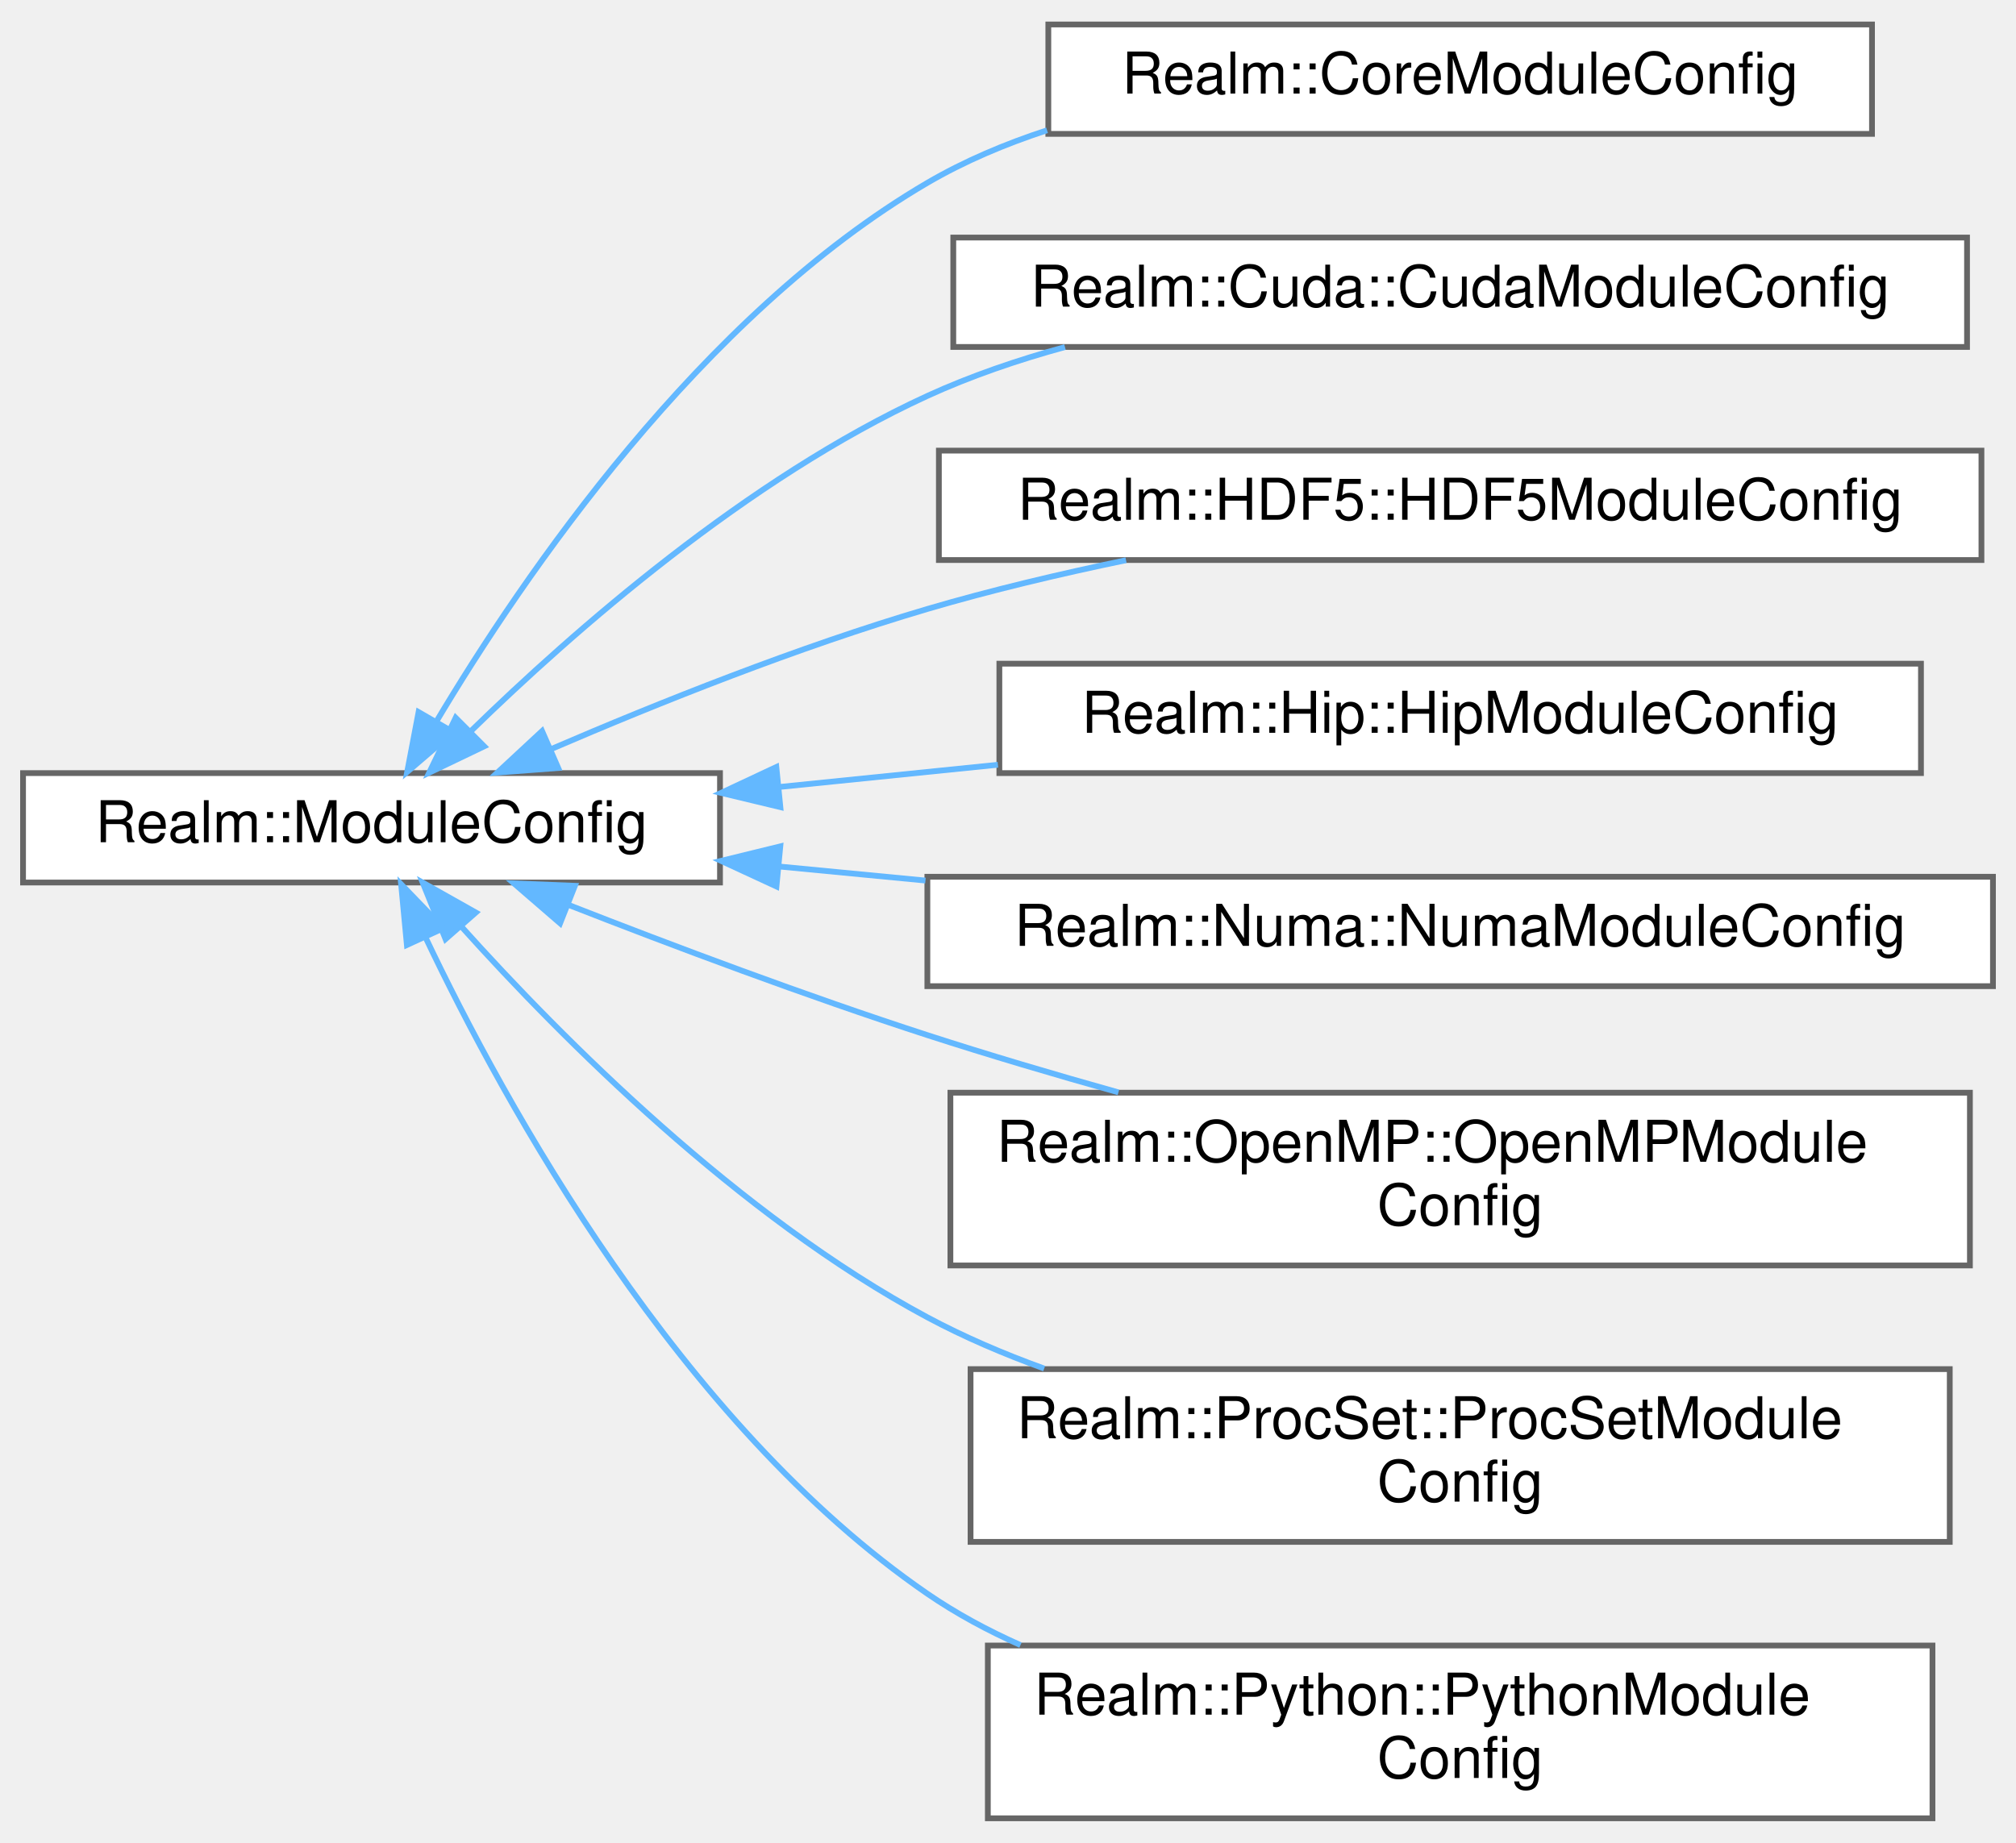
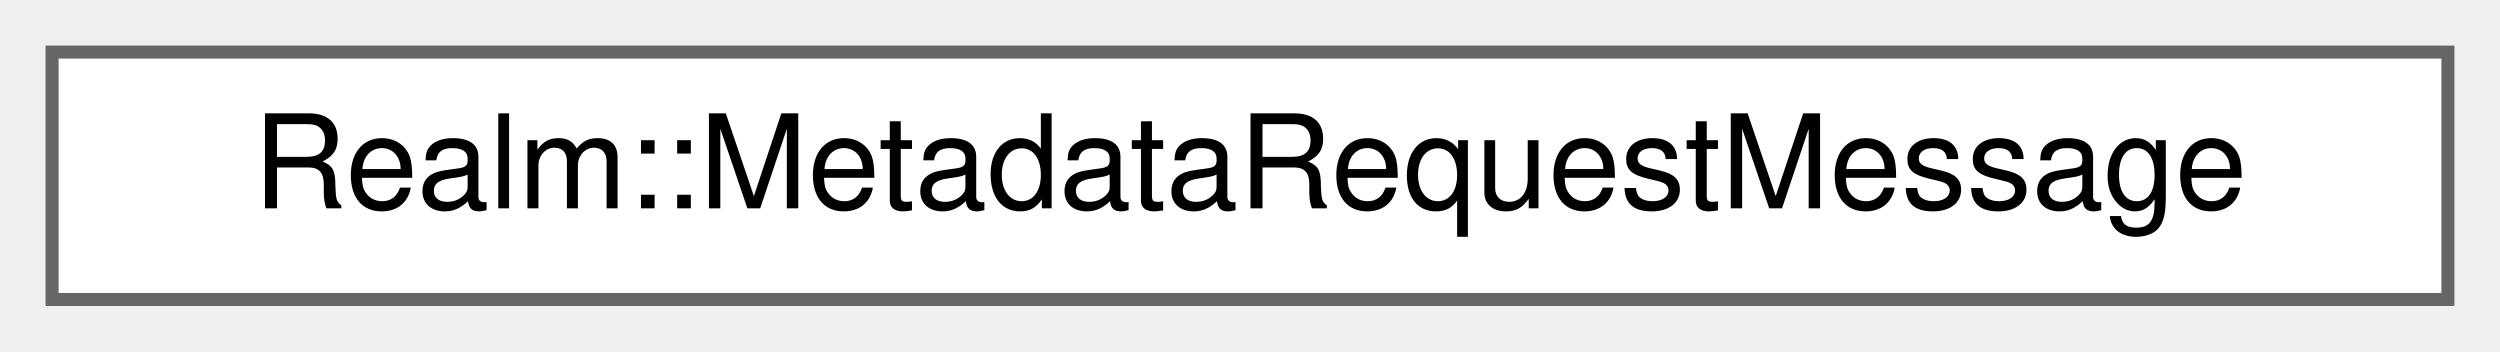
- <svg xmlns="http://www.w3.org/2000/svg" xmlns:xlink="http://www.w3.org/1999/xlink" width="350pt" height="320pt" viewBox="0.00 0.00 350.00 319.50">
-   <g id="graph0" class="graph" transform="scale(1 1) rotate(0) translate(4 315.5)">
+ <svg xmlns="http://www.w3.org/2000/svg" xmlns:xlink="http://www.w3.org/1999/xlink" width="192pt" height="27pt" viewBox="0.00 0.00 192.00 27.00">
+   <g id="graph0" class="graph" transform="scale(1 1) rotate(0) translate(4 23)">
    <g id="Node000000" class="node">
      <g id="a_Node000000">
-         <a xlink:href="classRealm_1_1ModuleConfig.html" target="_top" xlink:title=" ">
-           <polygon fill="white" stroke="#666666" points="121,-181.5 0,-181.5 0,-162.5 121,-162.5 121,-181.5" />
-           <text text-anchor="middle" x="60.5" y="-169.5" font-family="Helvetica,sans-Serif" font-size="10.00">Realm::ModuleConfig</text>
-         </a>
-       </g>
-     </g>
-     <g id="Node000001" class="node">
-       <g id="a_Node000001">
-         <a xlink:href="classRealm_1_1CoreModuleConfig.html" target="_top" xlink:title=" ">
-           <polygon fill="white" stroke="#666666" points="321,-311.5 178,-311.5 178,-292.5 321,-292.5 321,-311.5" />
-           <text text-anchor="middle" x="249.5" y="-299.5" font-family="Helvetica,sans-Serif" font-size="10.00">Realm::CoreModuleConfig</text>
-         </a>
-       </g>
-     </g>
-     <g id="edge210_Node000000_Node000001" class="edge">
-       <g id="a_edge210_Node000000_Node000001">
-         <a xlink:title=" ">
-           <path fill="none" stroke="#63b8ff" d="M71.7,-190.36C86.83,-215.74 117.69,-261 157,-284 163.43,-287.76 170.5,-290.75 177.78,-293.13" />
-           <polygon fill="#63b8ff" stroke="#63b8ff" points="74.73,-188.6 66.69,-181.7 68.67,-192.1 74.73,-188.6" />
-         </a>
-       </g>
-     </g>
-     <g id="Node000002" class="node">
-       <g id="a_Node000002">
-         <a xlink:href="classRealm_1_1Cuda_1_1CudaModuleConfig.html" target="_top" xlink:title=" ">
-           <polygon fill="white" stroke="#666666" points="337.5,-274.5 161.5,-274.5 161.5,-255.5 337.5,-255.5 337.5,-274.5" />
-           <text text-anchor="middle" x="249.5" y="-262.5" font-family="Helvetica,sans-Serif" font-size="10.00">Realm::Cuda::CudaModuleConfig</text>
-         </a>
-       </g>
-     </g>
-     <g id="edge211_Node000000_Node000002" class="edge">
-       <g id="a_edge211_Node000000_Node000002">
-         <a xlink:title=" ">
-           <path fill="none" stroke="#63b8ff" d="M77.78,-188.82C95.58,-206.18 125.76,-232.67 157,-247 164.51,-250.44 172.65,-253.23 180.89,-255.48" />
-           <polygon fill="#63b8ff" stroke="#63b8ff" points="80.06,-186.15 70.51,-181.57 75.11,-191.11 80.06,-186.15" />
-         </a>
-       </g>
-     </g>
-     <g id="Node000003" class="node">
-       <g id="a_Node000003">
-         <a xlink:href="classRealm_1_1HDF5_1_1HDF5ModuleConfig.html" target="_top" xlink:title=" ">
-           <polygon fill="white" stroke="#666666" points="340,-237.5 159,-237.5 159,-218.5 340,-218.5 340,-237.5" />
-           <text text-anchor="middle" x="249.5" y="-225.5" font-family="Helvetica,sans-Serif" font-size="10.00">Realm::HDF5::HDF5ModuleConfig</text>
-         </a>
-       </g>
-     </g>
-     <g id="edge212_Node000000_Node000003" class="edge">
-       <g id="a_edge212_Node000000_Node000003">
-         <a xlink:title=" ">
-           <path fill="none" stroke="#63b8ff" d="M91.73,-185.69C110.27,-193.67 134.66,-203.42 157,-210 168.03,-213.25 179.97,-216.08 191.49,-218.47" />
-           <polygon fill="#63b8ff" stroke="#63b8ff" points="92.91,-182.39 82.35,-181.59 90.11,-188.8 92.91,-182.39" />
-         </a>
-       </g>
-     </g>
-     <g id="Node000004" class="node">
-       <g id="a_Node000004">
-         <a xlink:href="classRealm_1_1Hip_1_1HipModuleConfig.html" target="_top" xlink:title=" ">
-           <polygon fill="white" stroke="#666666" points="329.5,-200.5 169.5,-200.5 169.5,-181.5 329.5,-181.5 329.5,-200.5" />
-           <text text-anchor="middle" x="249.5" y="-188.5" font-family="Helvetica,sans-Serif" font-size="10.00">Realm::Hip::HipModuleConfig</text>
-         </a>
-       </g>
-     </g>
-     <g id="edge213_Node000000_Node000004" class="edge">
-       <g id="a_edge213_Node000000_Node000004">
-         <a xlink:title=" ">
-           <path fill="none" stroke="#63b8ff" d="M131.39,-179.1C143.74,-180.36 156.67,-181.67 169.25,-182.95" />
-           <polygon fill="#63b8ff" stroke="#63b8ff" points="131.48,-175.59 121.18,-178.06 130.78,-182.56 131.48,-175.59" />
-         </a>
-       </g>
-     </g>
-     <g id="Node000005" class="node">
-       <g id="a_Node000005">
-         <a xlink:href="classRealm_1_1Numa_1_1NumaModuleConfig.html" target="_top" xlink:title=" ">
-           <polygon fill="white" stroke="#666666" points="342,-163.5 157,-163.5 157,-144.5 342,-144.5 342,-163.5" />
-           <text text-anchor="middle" x="249.5" y="-151.5" font-family="Helvetica,sans-Serif" font-size="10.00">Realm::Numa::NumaModuleConfig</text>
-         </a>
-       </g>
-     </g>
-     <g id="edge214_Node000000_Node000005" class="edge">
-       <g id="a_edge214_Node000000_Node000005">
-         <a xlink:title=" ">
-           <path fill="none" stroke="#63b8ff" d="M131.18,-165.29C139.5,-164.49 148.09,-163.66 156.67,-162.84" />
-           <polygon fill="#63b8ff" stroke="#63b8ff" points="130.8,-161.81 121.18,-166.26 131.47,-168.78 130.8,-161.81" />
-         </a>
-       </g>
-     </g>
-     <g id="Node000006" class="node">
-       <g id="a_Node000006">
-         <a xlink:href="classRealm_1_1OpenMP_1_1OpenMPModuleConfig.html" target="_top" xlink:title=" ">
-           <polygon fill="white" stroke="#666666" points="338,-126 161,-126 161,-96 338,-96 338,-126" />
-           <text text-anchor="start" x="169" y="-114" font-family="Helvetica,sans-Serif" font-size="10.00">Realm::OpenMP::OpenMPModule</text>
-           <text text-anchor="middle" x="249.5" y="-103" font-family="Helvetica,sans-Serif" font-size="10.00">Config</text>
-         </a>
-       </g>
-     </g>
-     <g id="edge215_Node000000_Node000006" class="edge">
-       <g id="a_edge215_Node000000_Node000006">
-         <a xlink:title=" ">
-           <path fill="none" stroke="#63b8ff" d="M94.55,-158.67C112.82,-151.52 136,-142.81 157,-136 167.65,-132.55 179.1,-129.16 190.17,-126.06" />
-           <polygon fill="#63b8ff" stroke="#63b8ff" points="93.24,-155.42 85.22,-162.35 95.81,-161.93 93.24,-155.42" />
-         </a>
-       </g>
-     </g>
-     <g id="Node000007" class="node">
-       <g id="a_Node000007">
-         <a xlink:href="classRealm_1_1ProcSet_1_1ProcSetModuleConfig.html" target="_top" xlink:title=" ">
-           <polygon fill="white" stroke="#666666" points="334.5,-78 164.5,-78 164.5,-48 334.5,-48 334.5,-78" />
-           <text text-anchor="start" x="172.5" y="-66" font-family="Helvetica,sans-Serif" font-size="10.00">Realm::ProcSet::ProcSetModule</text>
-           <text text-anchor="middle" x="249.5" y="-55" font-family="Helvetica,sans-Serif" font-size="10.00">Config</text>
-         </a>
-       </g>
-     </g>
-     <g id="edge216_Node000000_Node000007" class="edge">
-       <g id="a_edge216_Node000000_Node000007">
-         <a xlink:title=" ">
-           <path fill="none" stroke="#63b8ff" d="M76.18,-154.76C93.55,-135.44 124.28,-104.53 157,-87 163.37,-83.59 170.25,-80.64 177.28,-78.1" />
-           <polygon fill="#63b8ff" stroke="#63b8ff" points="73.35,-152.67 69.38,-162.49 78.61,-157.29 73.35,-152.67" />
-         </a>
-       </g>
-     </g>
-     <g id="Node000008" class="node">
-       <g id="a_Node000008">
-         <a xlink:href="classRealm_1_1Python_1_1PythonModuleConfig.html" target="_top" xlink:title=" ">
-           <polygon fill="white" stroke="#666666" points="331.5,-30 167.5,-30 167.5,0 331.5,0 331.5,-30" />
-           <text text-anchor="start" x="175.5" y="-18" font-family="Helvetica,sans-Serif" font-size="10.00">Realm::Python::PythonModule</text>
-           <text text-anchor="middle" x="249.5" y="-7" font-family="Helvetica,sans-Serif" font-size="10.00">Config</text>
-         </a>
-       </g>
-     </g>
-     <g id="edge217_Node000000_Node000008" class="edge">
-       <g id="a_edge217_Node000000_Node000008">
-         <a xlink:title=" ">
-           <path fill="none" stroke="#63b8ff" d="M69.82,-153.09C83.63,-124 114.04,-68.53 157,-39 162.01,-35.56 167.48,-32.61 173.17,-30.08" />
-           <polygon fill="#63b8ff" stroke="#63b8ff" points="66.64,-151.65 65.64,-162.2 73,-154.57 66.64,-151.65" />
+         <a xlink:href="structRealm_1_1MetadataRequestMessage.html" target="_top" xlink:title=" ">
+           <polygon fill="white" stroke="#666666" points="184,-19 0,-19 0,0 184,0 184,-19" />
+           <text text-anchor="middle" x="92" y="-7" font-family="Helvetica,sans-Serif" font-size="10.00">Realm::MetadataRequestMessage</text>
        </a>
      </g>
    </g>
  </g>
</svg>
